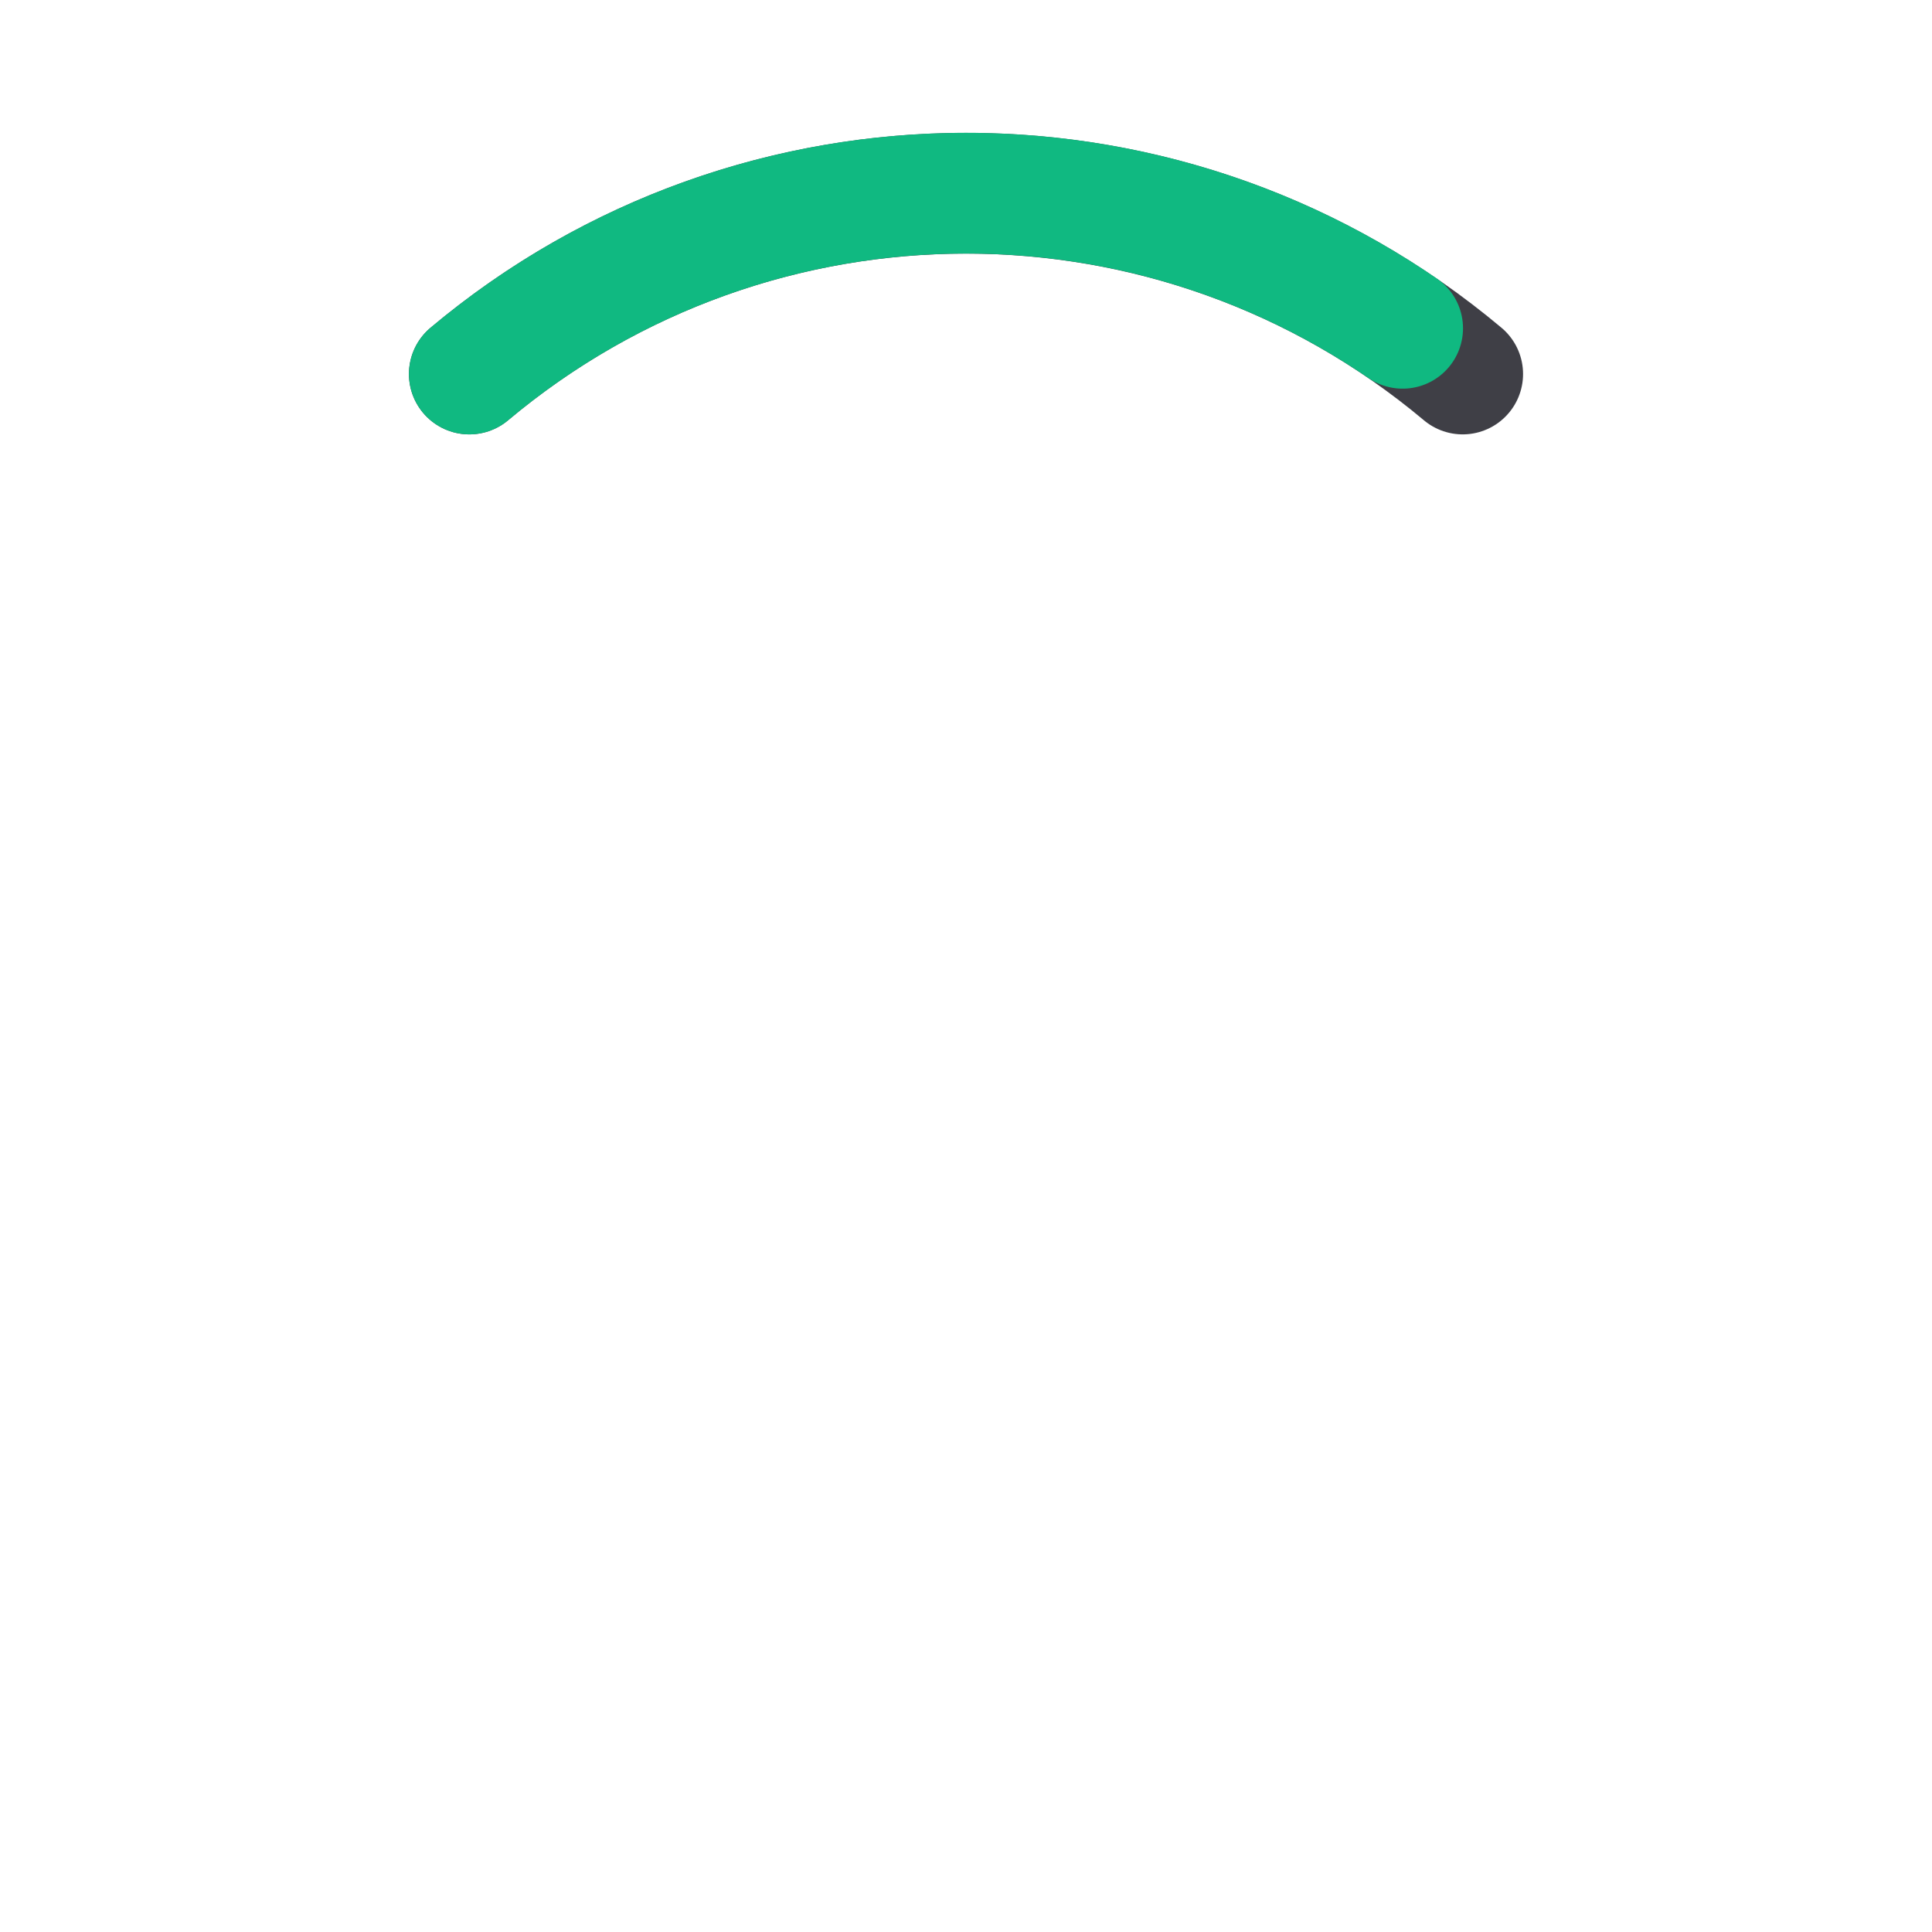
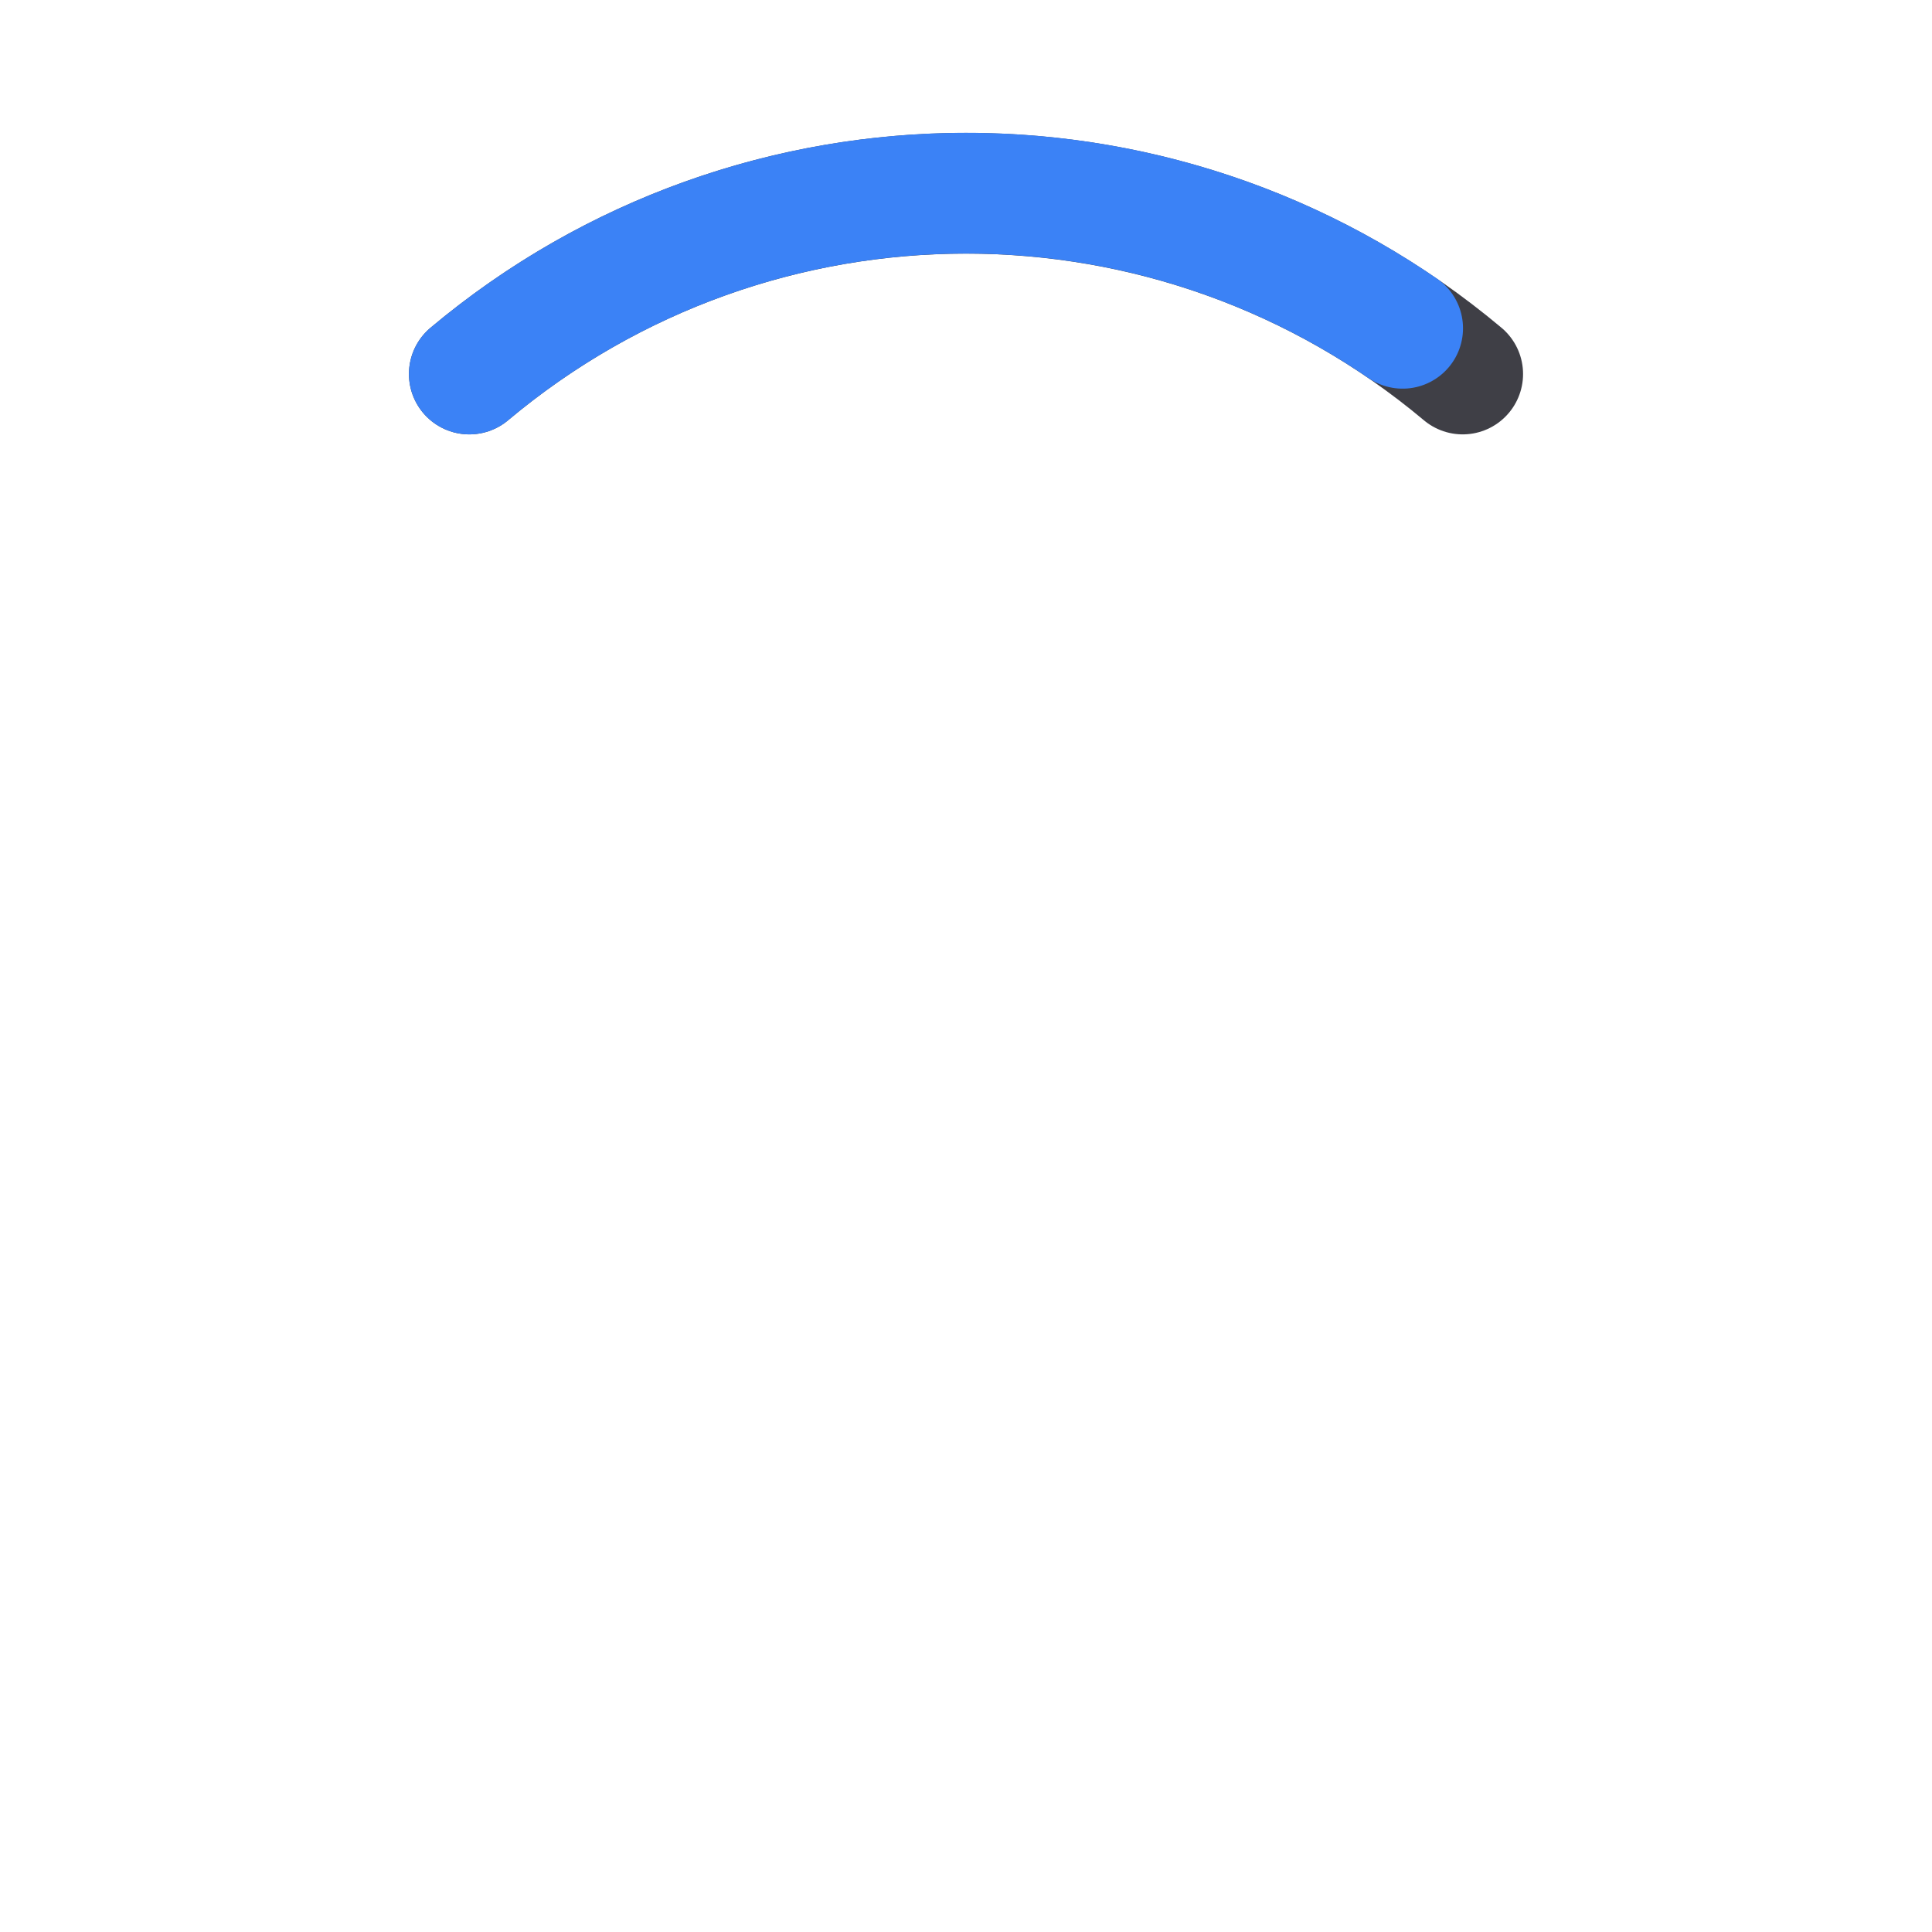
<svg xmlns="http://www.w3.org/2000/svg" viewBox="0 0 120 120">
  <path d="M 29.15 23.23 A 48.0 48.0 0 0 1 90.85 23.23" fill="none" stroke="#3f3f46" stroke-width="7.5" stroke-linecap="round" />
-   <path d="M 29.15 23.23 A 48.0 48.0 0 0 1 87.12 20.39" fill="none" stroke="#10b981" stroke-width="7.5" stroke-linecap="round" />
+   <path d="M 29.15 23.23 A 48.0 48.0 0 0 1 87.12 20.39" fill="none" stroke="#3b82f6" stroke-width="7.5" stroke-linecap="round" />
</svg>
